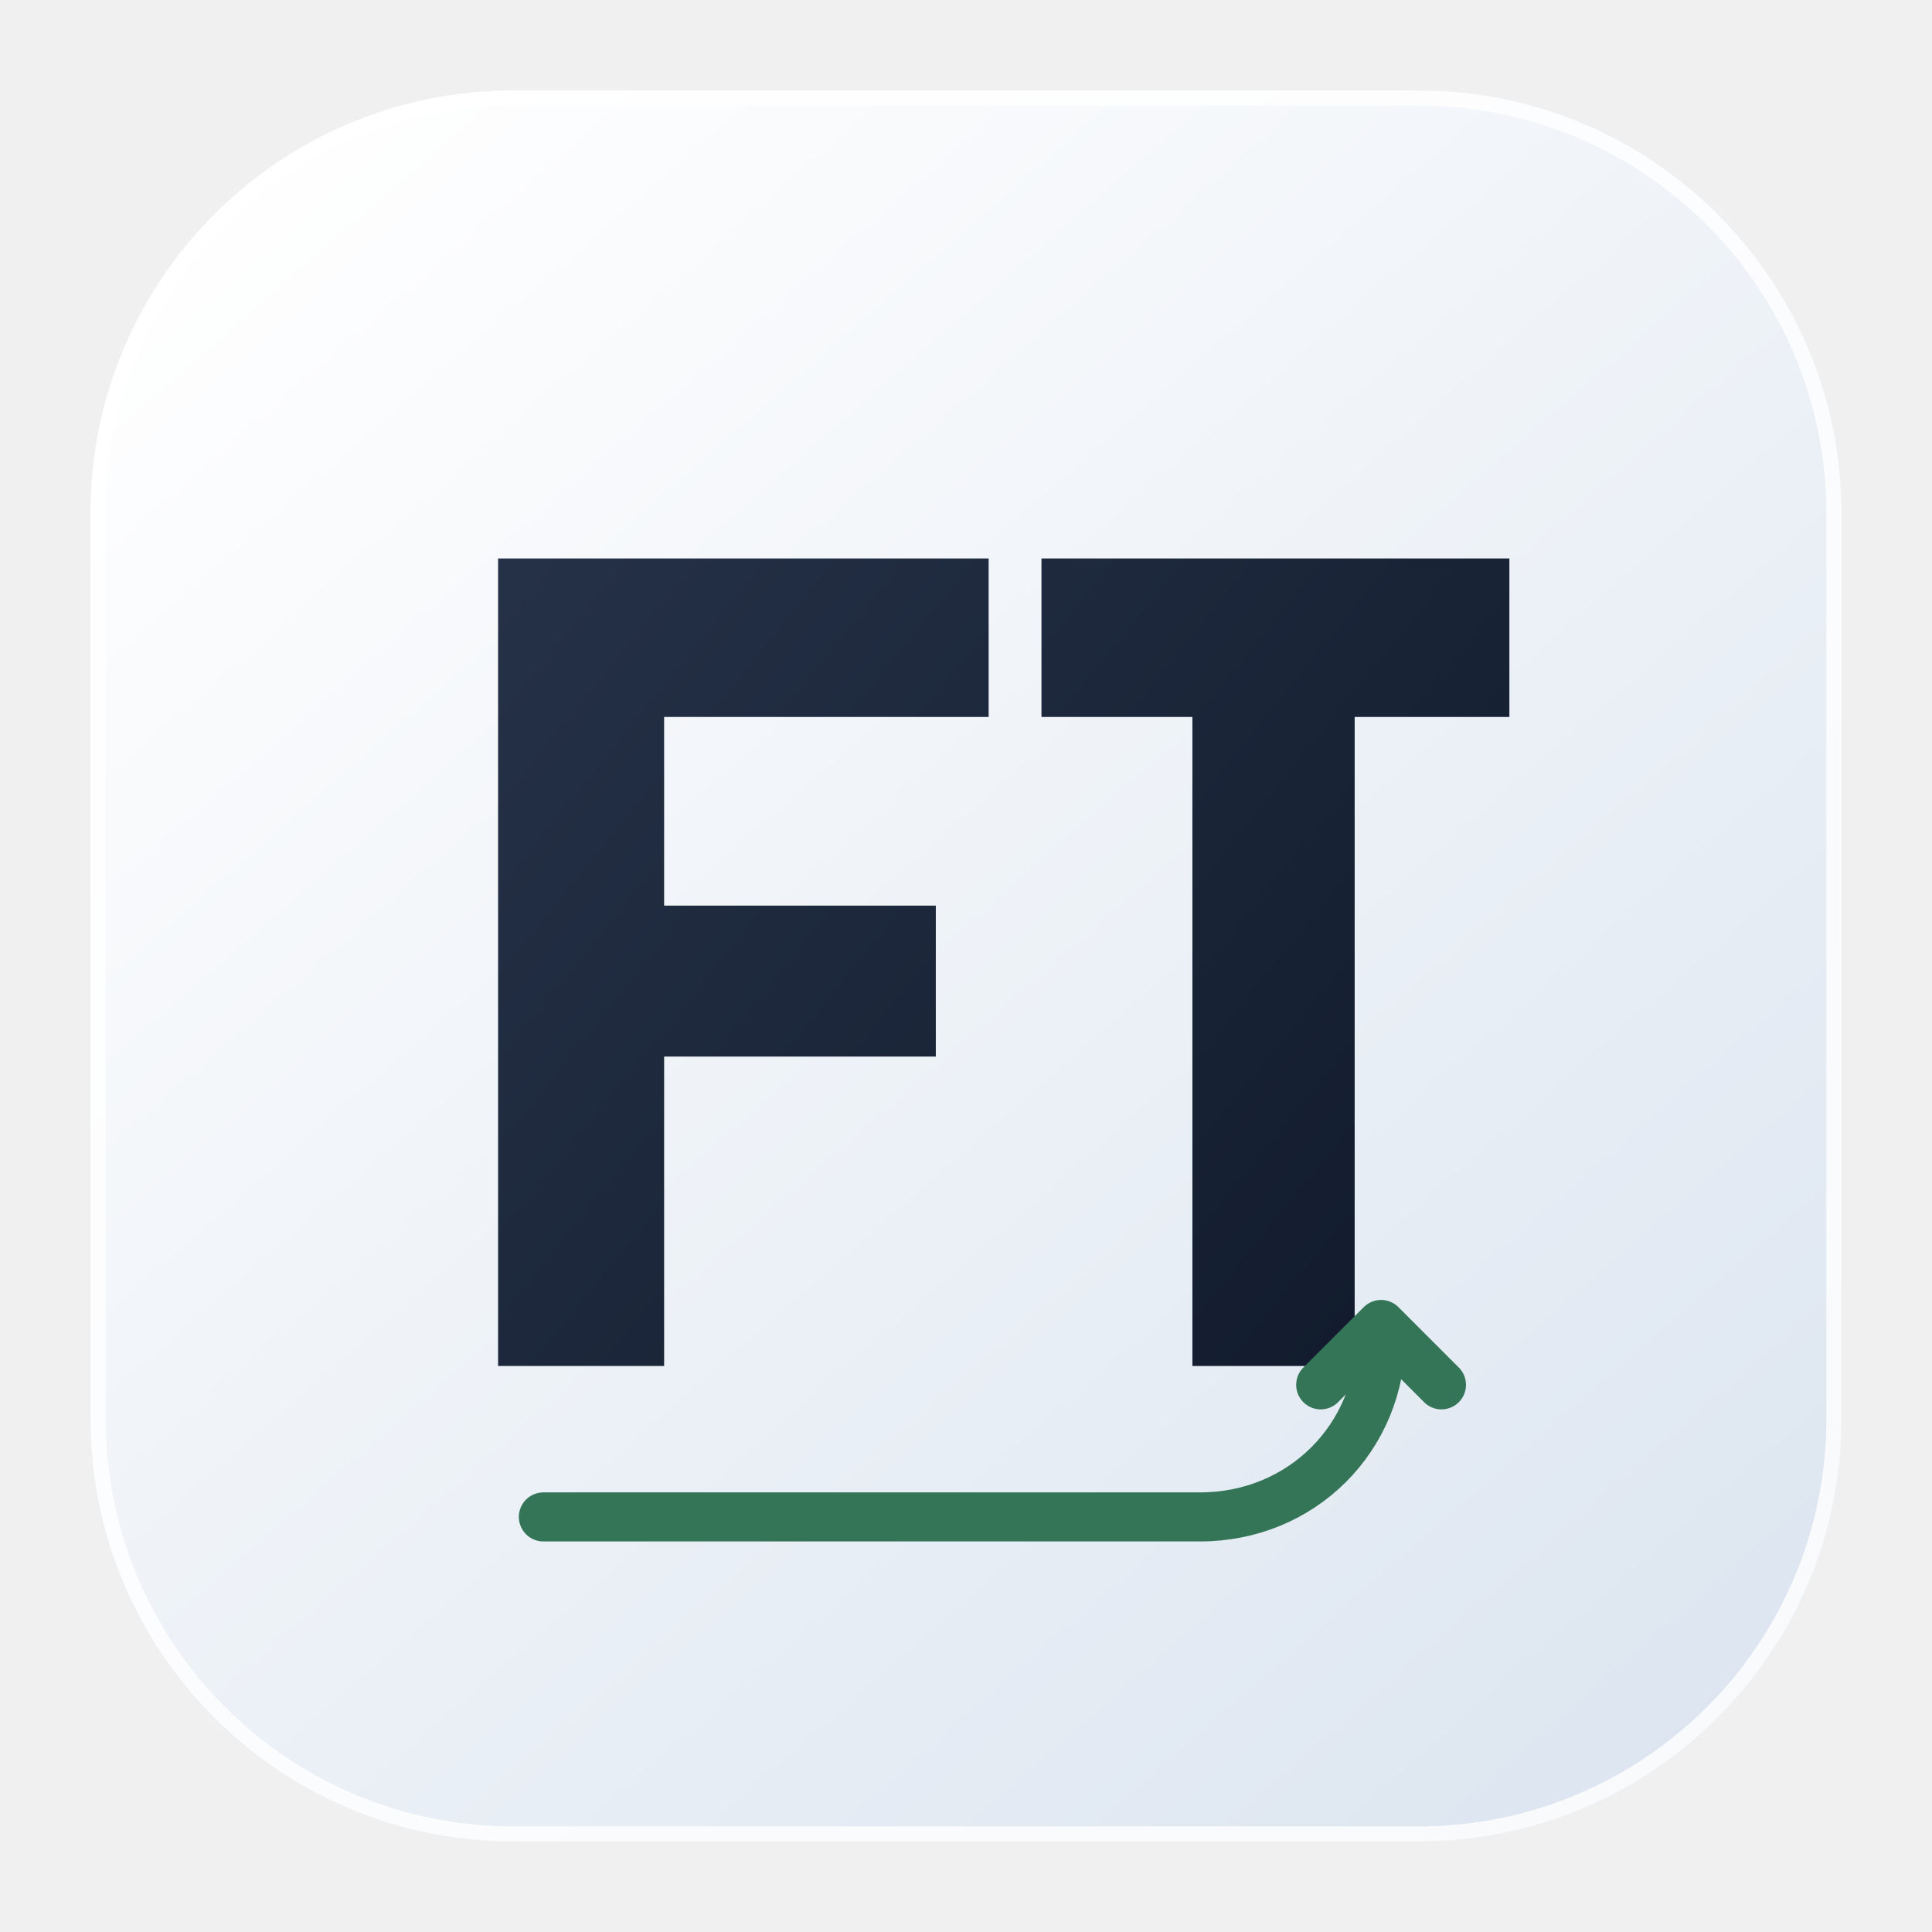
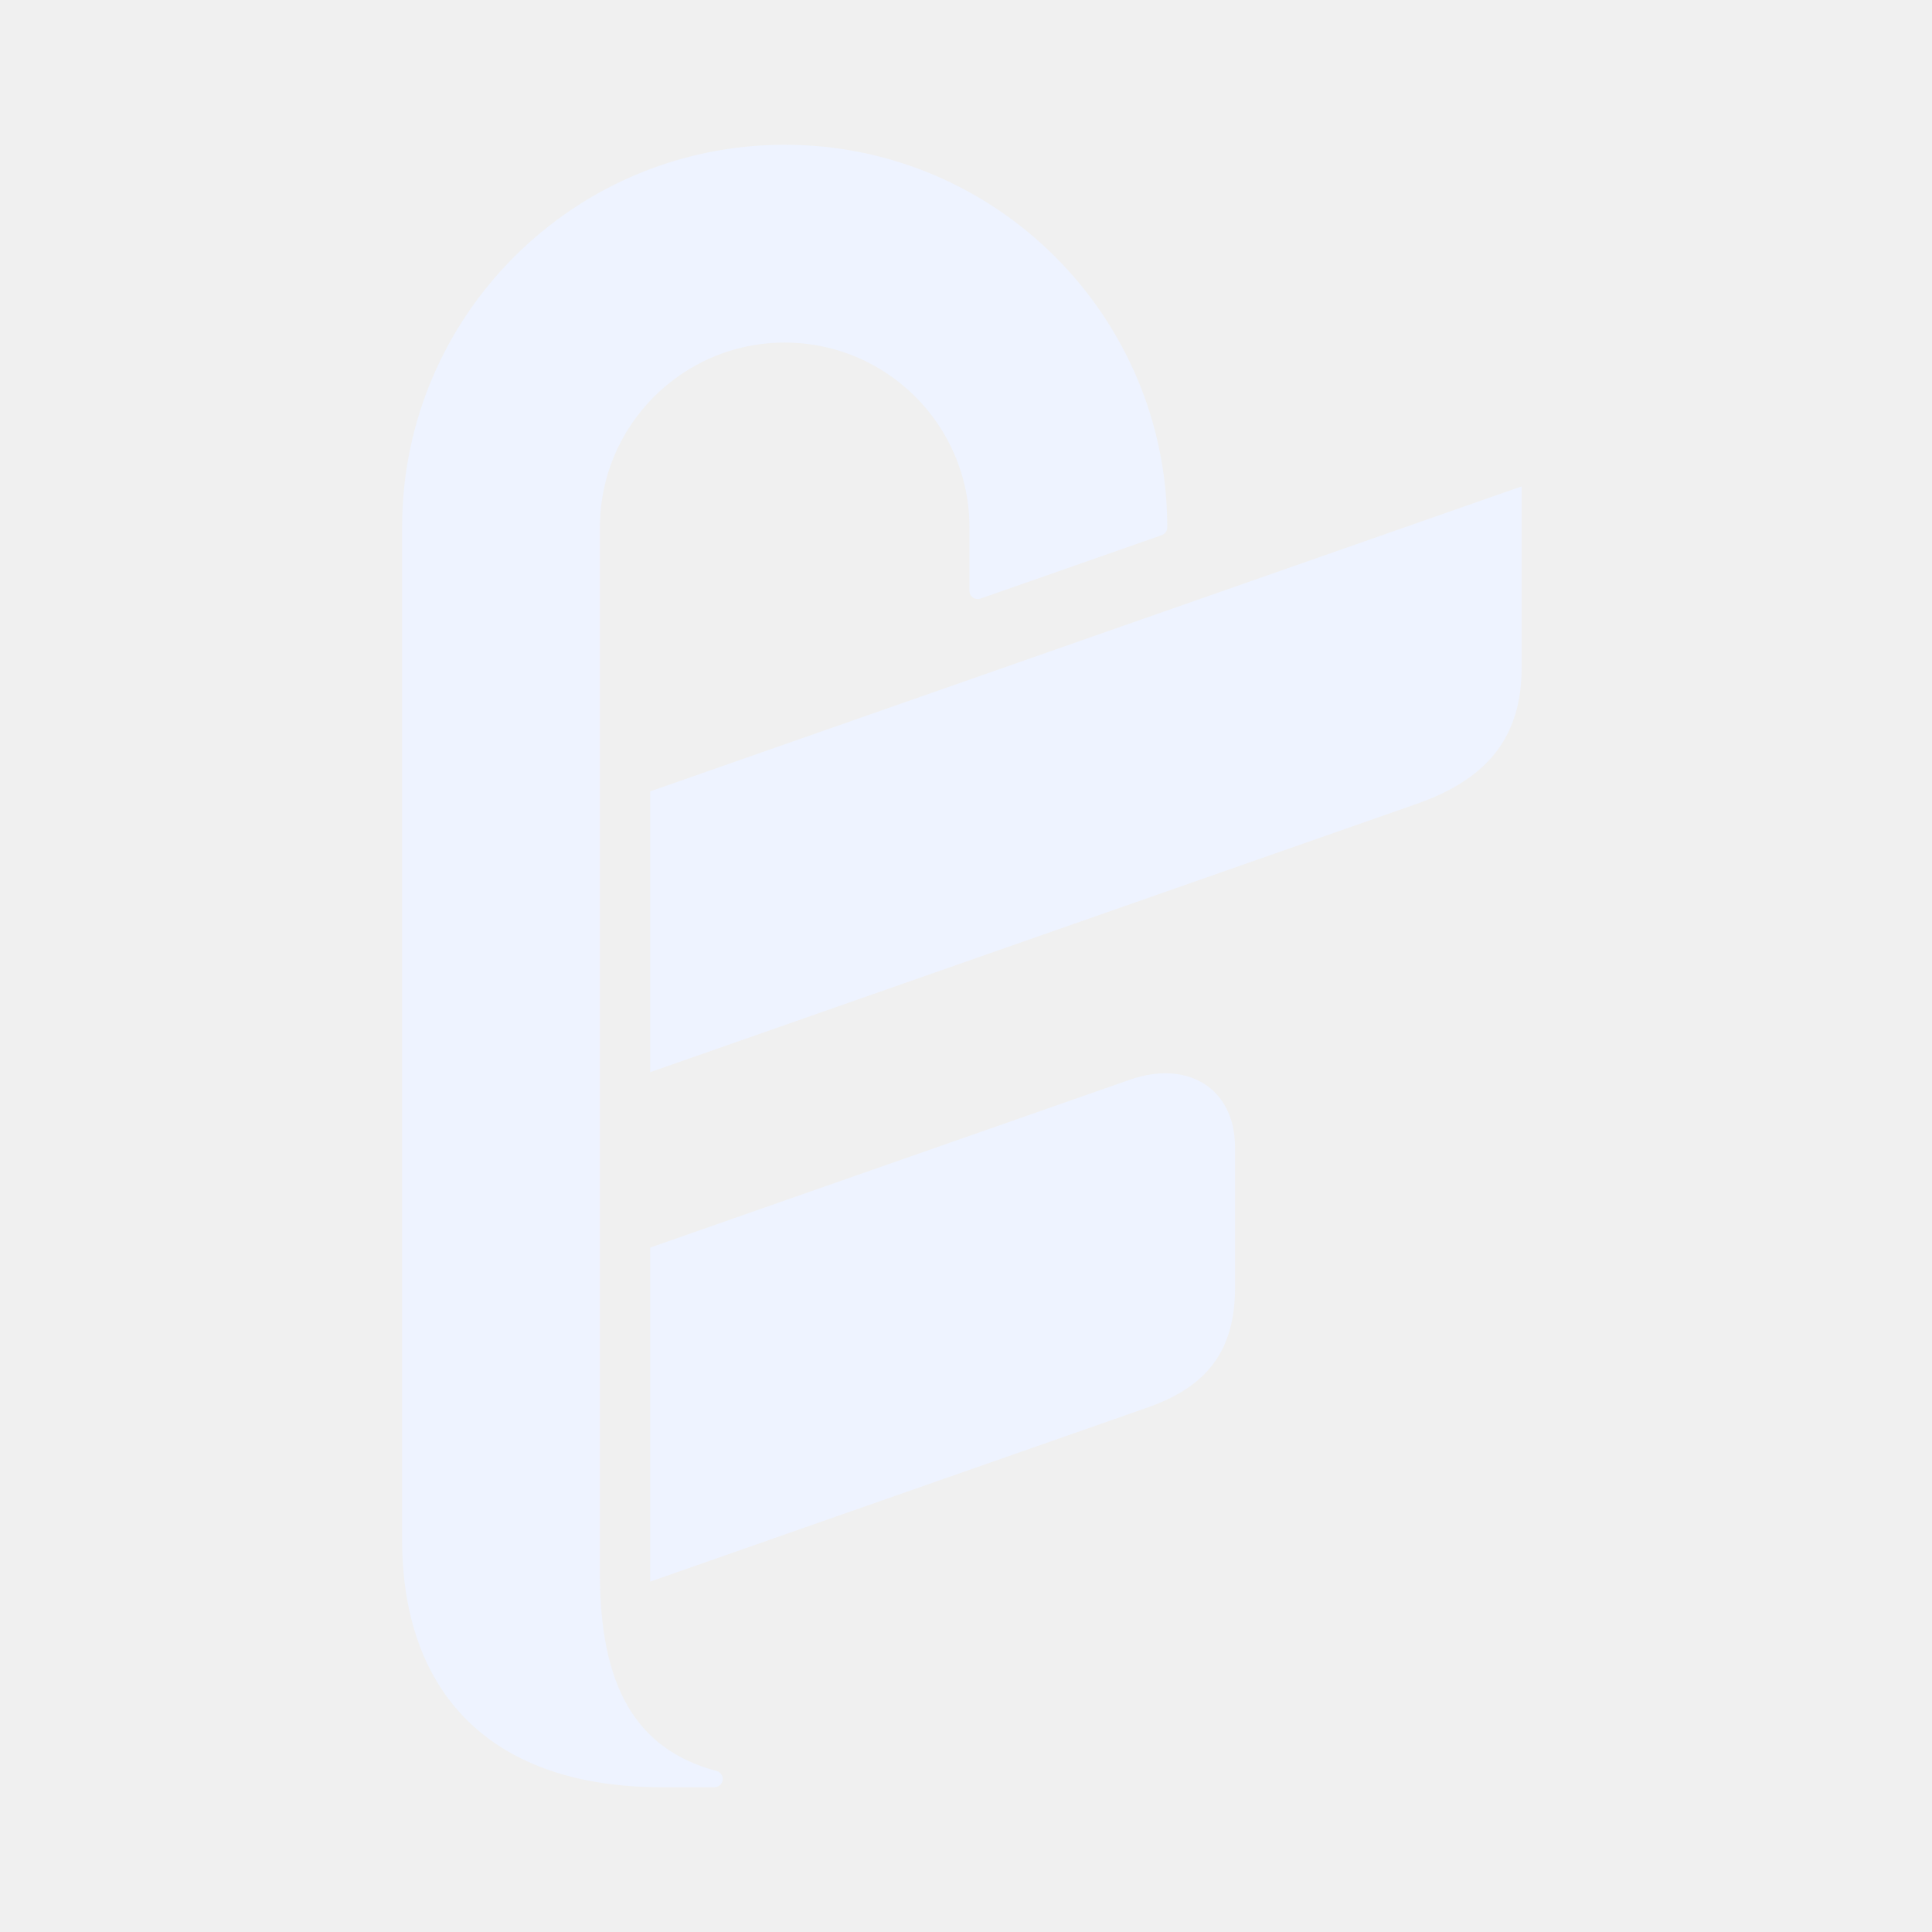
<svg xmlns="http://www.w3.org/2000/svg" width="512" height="512" viewBox="0 0 512 512">
-   <defs>
-     <linearGradient id="tile" x1="64" y1="40" x2="448" y2="480" gradientUnits="userSpaceOnUse">
-       <stop stop-color="#ffffff" />
-       <stop offset="1" stop-color="#dce5f0" />
-     </linearGradient>
-     <linearGradient id="letters" x1="132" y1="156" x2="388" y2="364" gradientUnits="userSpaceOnUse">
-       <stop stop-color="#253147" />
-       <stop offset="1" stop-color="#101a2b" />
-     </linearGradient>
-   </defs>
-   <rect x="24" y="24" width="464" height="464" rx="112" fill="url(#tile)" />
-   <rect x="26" y="26" width="460" height="460" rx="110" fill="none" stroke="#ffffff" stroke-opacity=".8" stroke-width="4" />
-   <path d="M132 148h130v42h-86v50h72v40h-72v82h-44z" fill="url(#letters)" />
-   <path d="M276 148h124v42h-41v172h-43V190h-40z" fill="url(#letters)" />
-   <path d="M144 402h174c27 0 48-21 48-48" fill="none" stroke="#347557" stroke-width="13" stroke-linecap="round" />
-   <path d="m350 367 16-16 16 16" fill="none" stroke="#347557" stroke-width="13" stroke-linecap="round" stroke-linejoin="round" />
+   <g transform="translate(256 256) scale(1.25) translate(-279.88 -255.36)">
+     <path d="M162.08 162.36C162.08 118.531 197.611 83 241.44 83C285.269 83 320.8 118.531 320.8 162.36L282.36 175.814V162.36C282.36 139.761 264.039 121.44 241.44 121.44C218.841 121.44 200.52 139.761 200.52 162.36V384.32C200.52 407.88 207.96 422.76 226.56 427.72H215.4C180.68 427.72 162.08 409.12 162.08 376.88V162.36Z" fill="#eef3ff" stroke="#eef3ff" stroke-width="3.5" stroke-linejoin="round" />
+     <path d="M212.92 218.346L397.68 153.68V192.12C397.68 207 390.24 215.804 375.36 221.012L212.92 277.866V218.346Z" fill="#eef3ff" />
+     <path d="M212.92 315.066L314.6 279.478C327 275.138 336.92 281.4 336.92 293.8V323.56C336.92 337.2 330.72 344.64 318.32 348.98L212.92 385.87V315.066Z" fill="#eef3ff" />
+   </g>
</svg>
